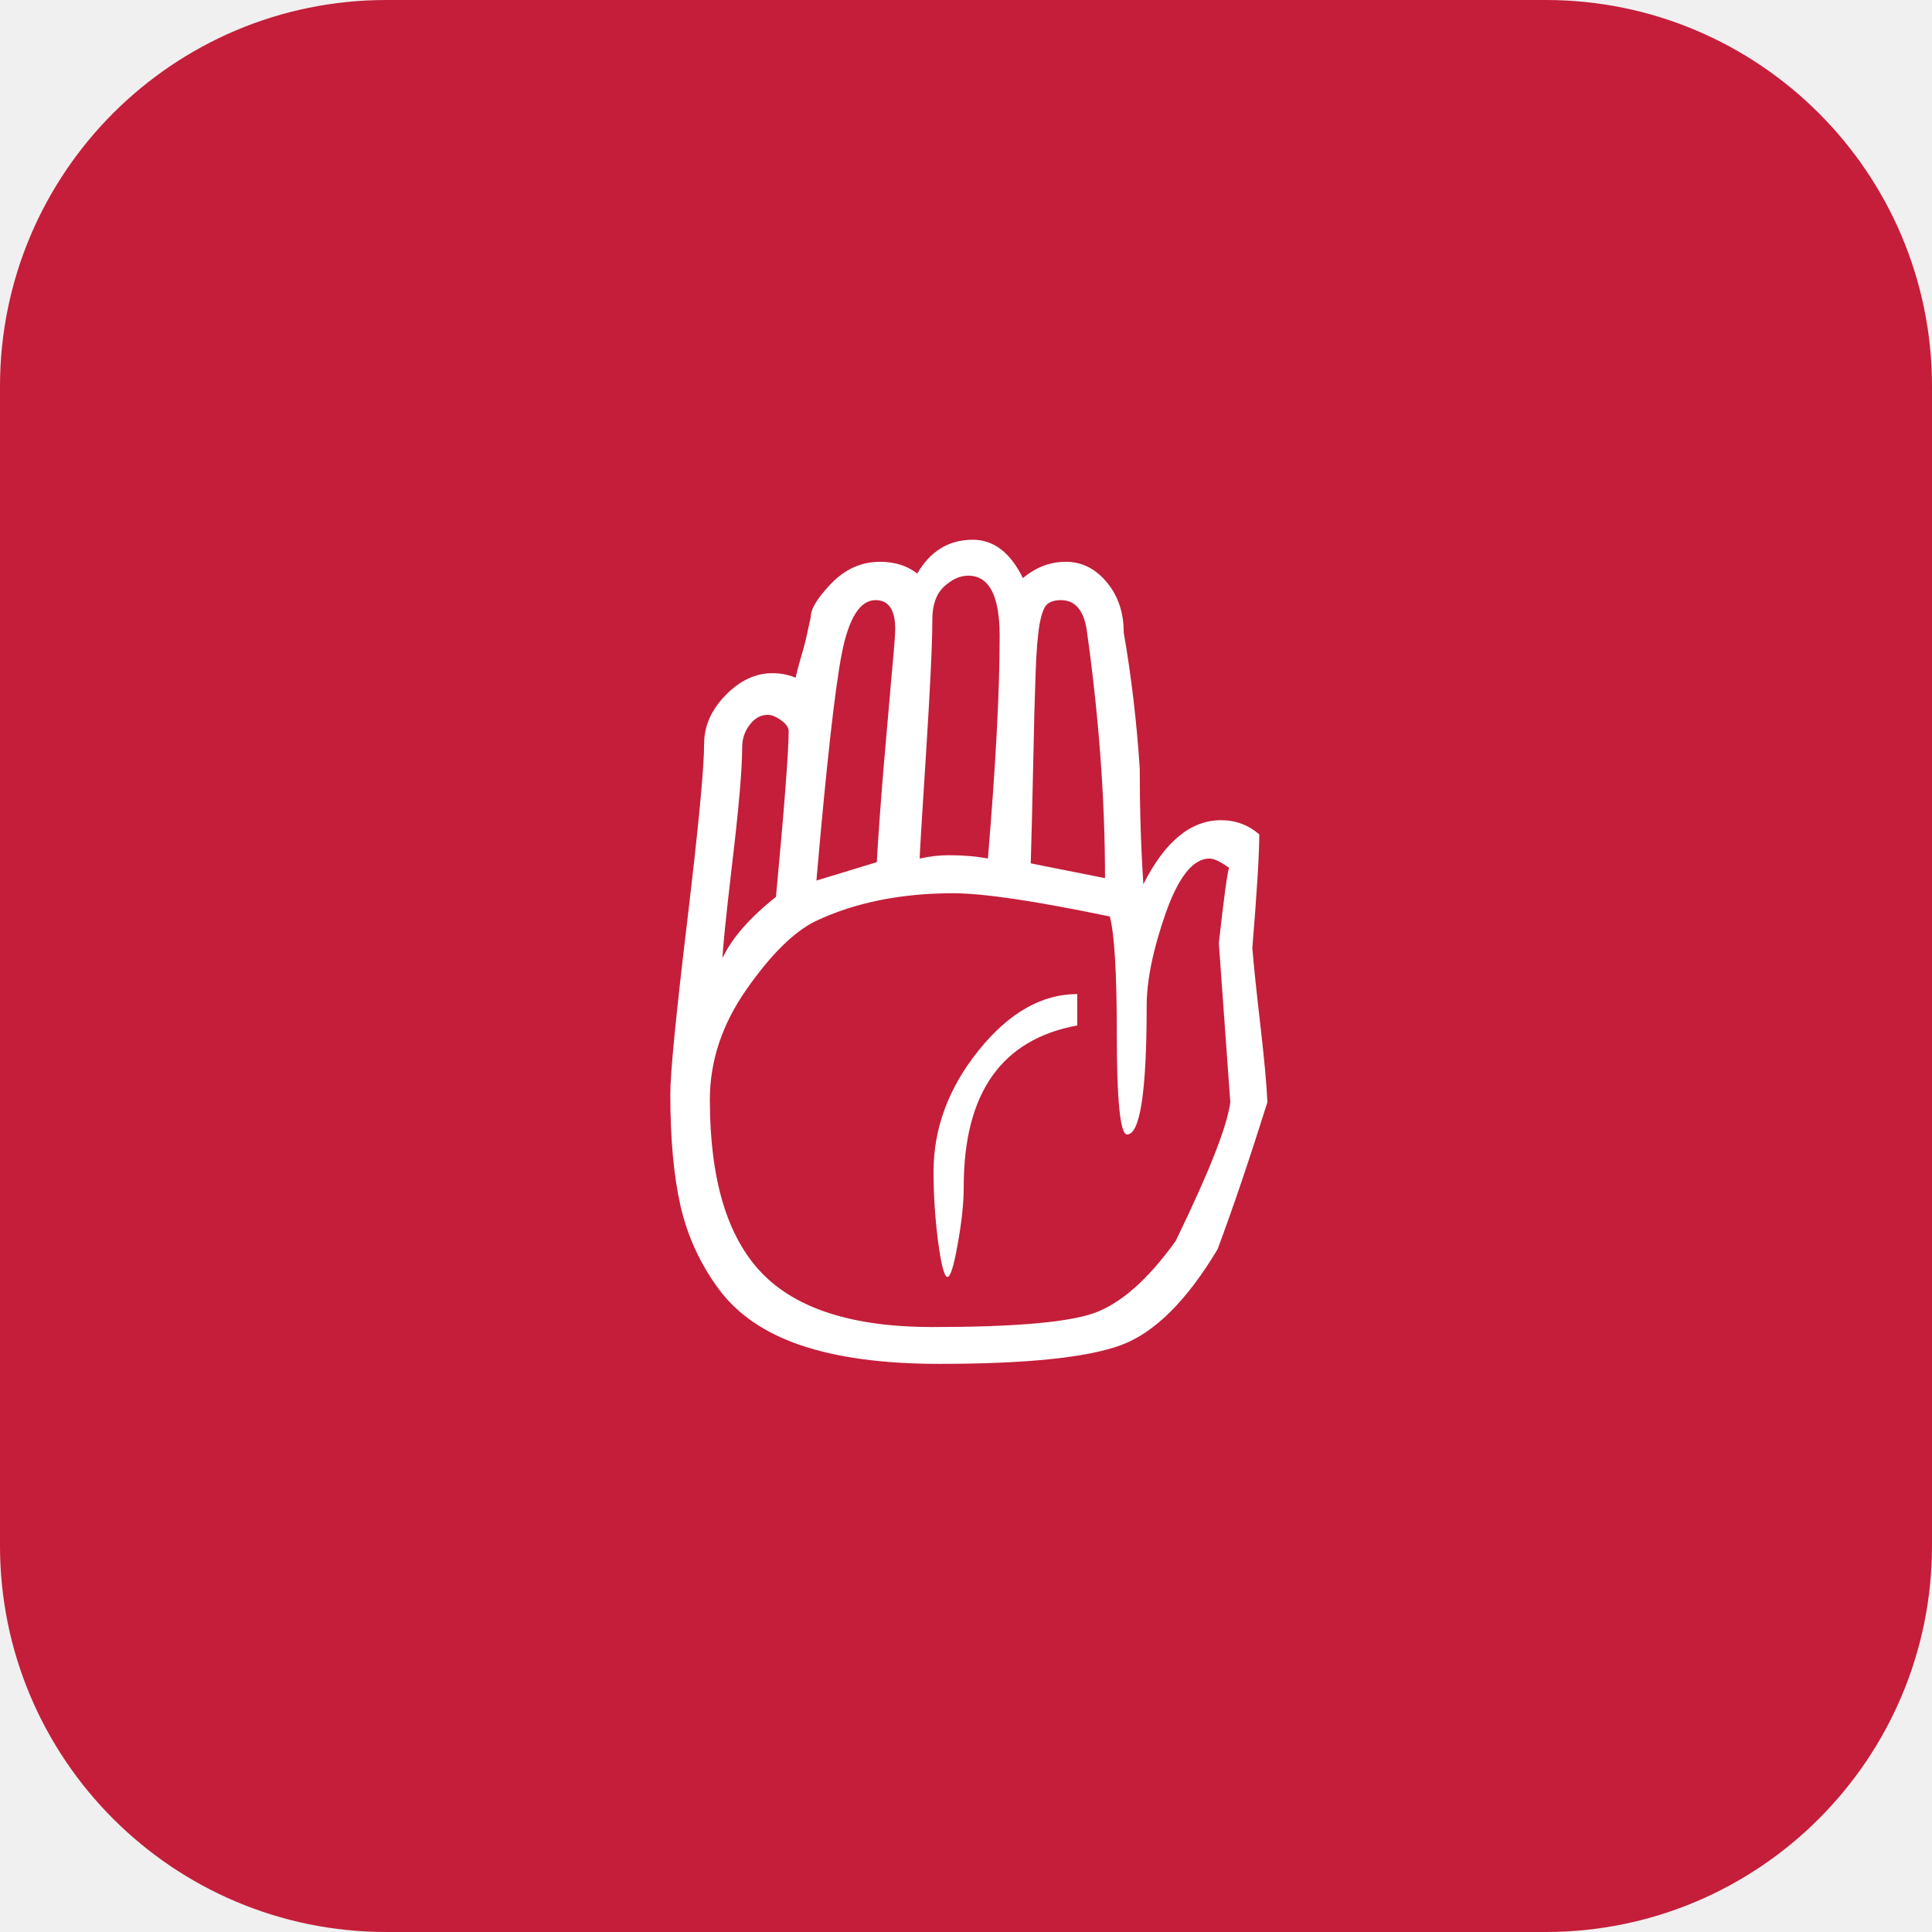
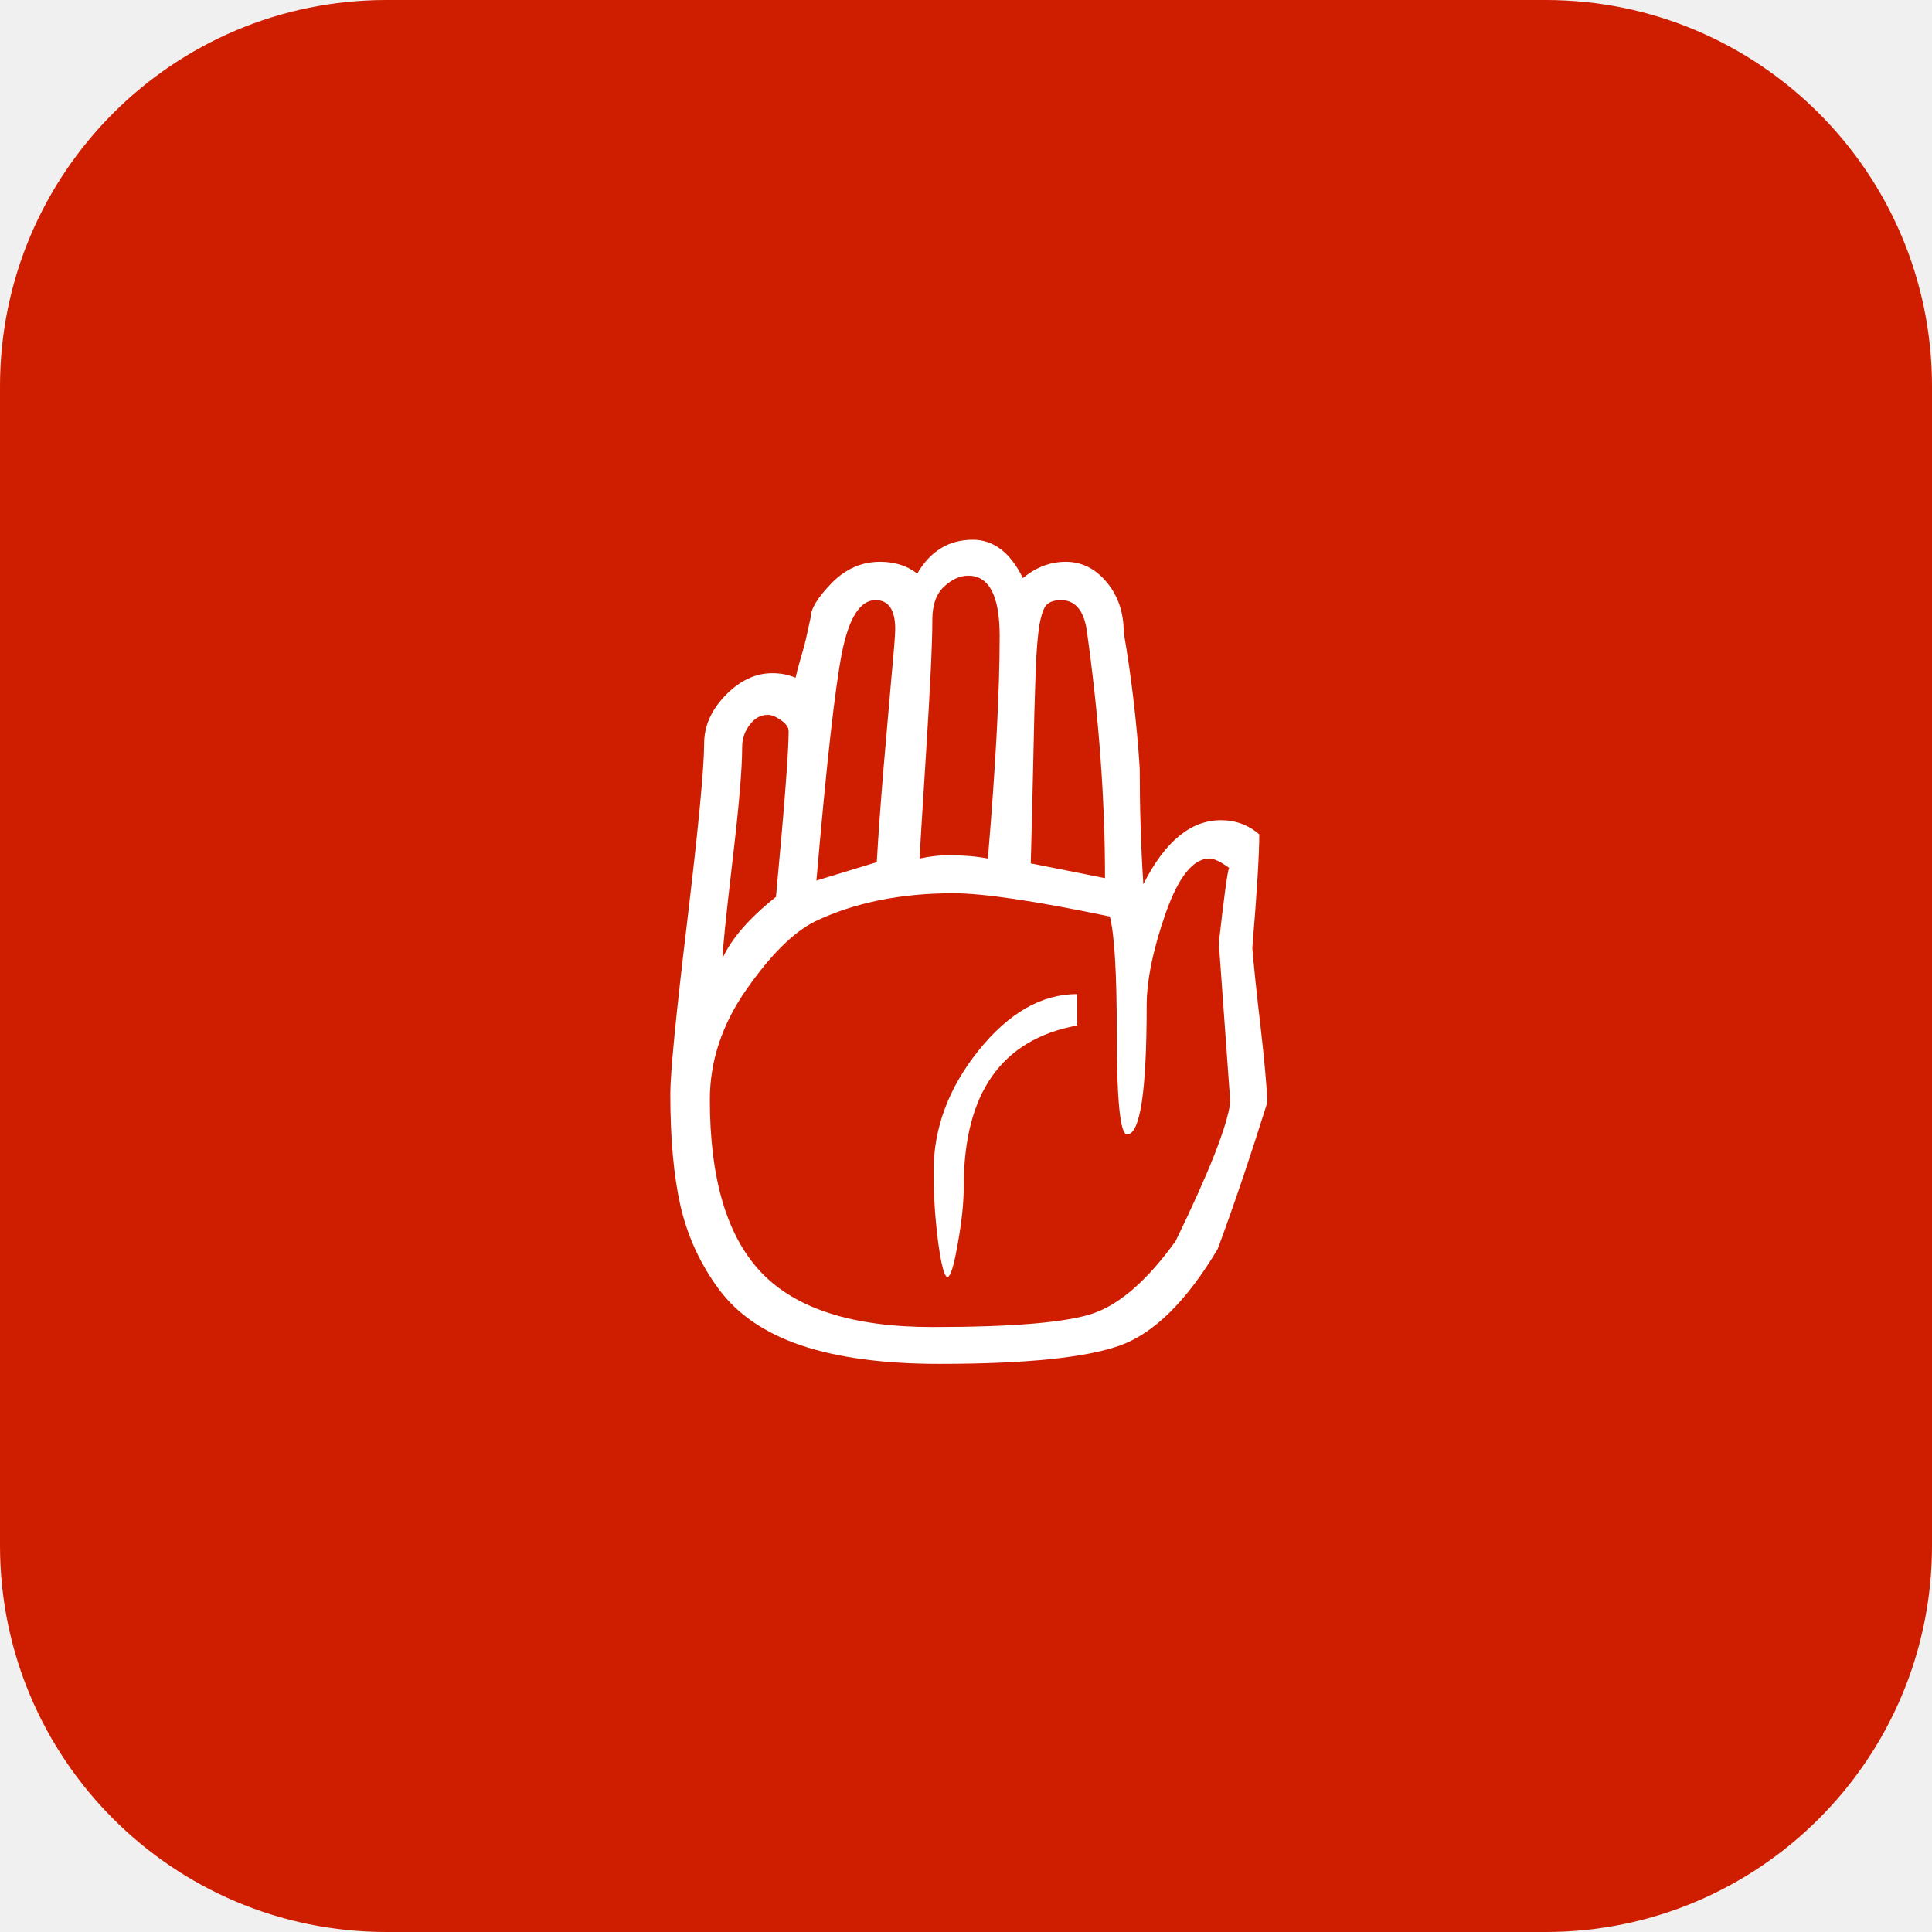
<svg xmlns="http://www.w3.org/2000/svg" viewBox="0 0 100 100">
-   <rect width="100" height="100" rx="20" fill="#C41E3A" />
+   <rect width="100" height="100" rx="20" fill="#CF1D00" />
  <text x="50" y="70" font-size="60" text-anchor="middle" fill="white">✋</text>
</svg>
